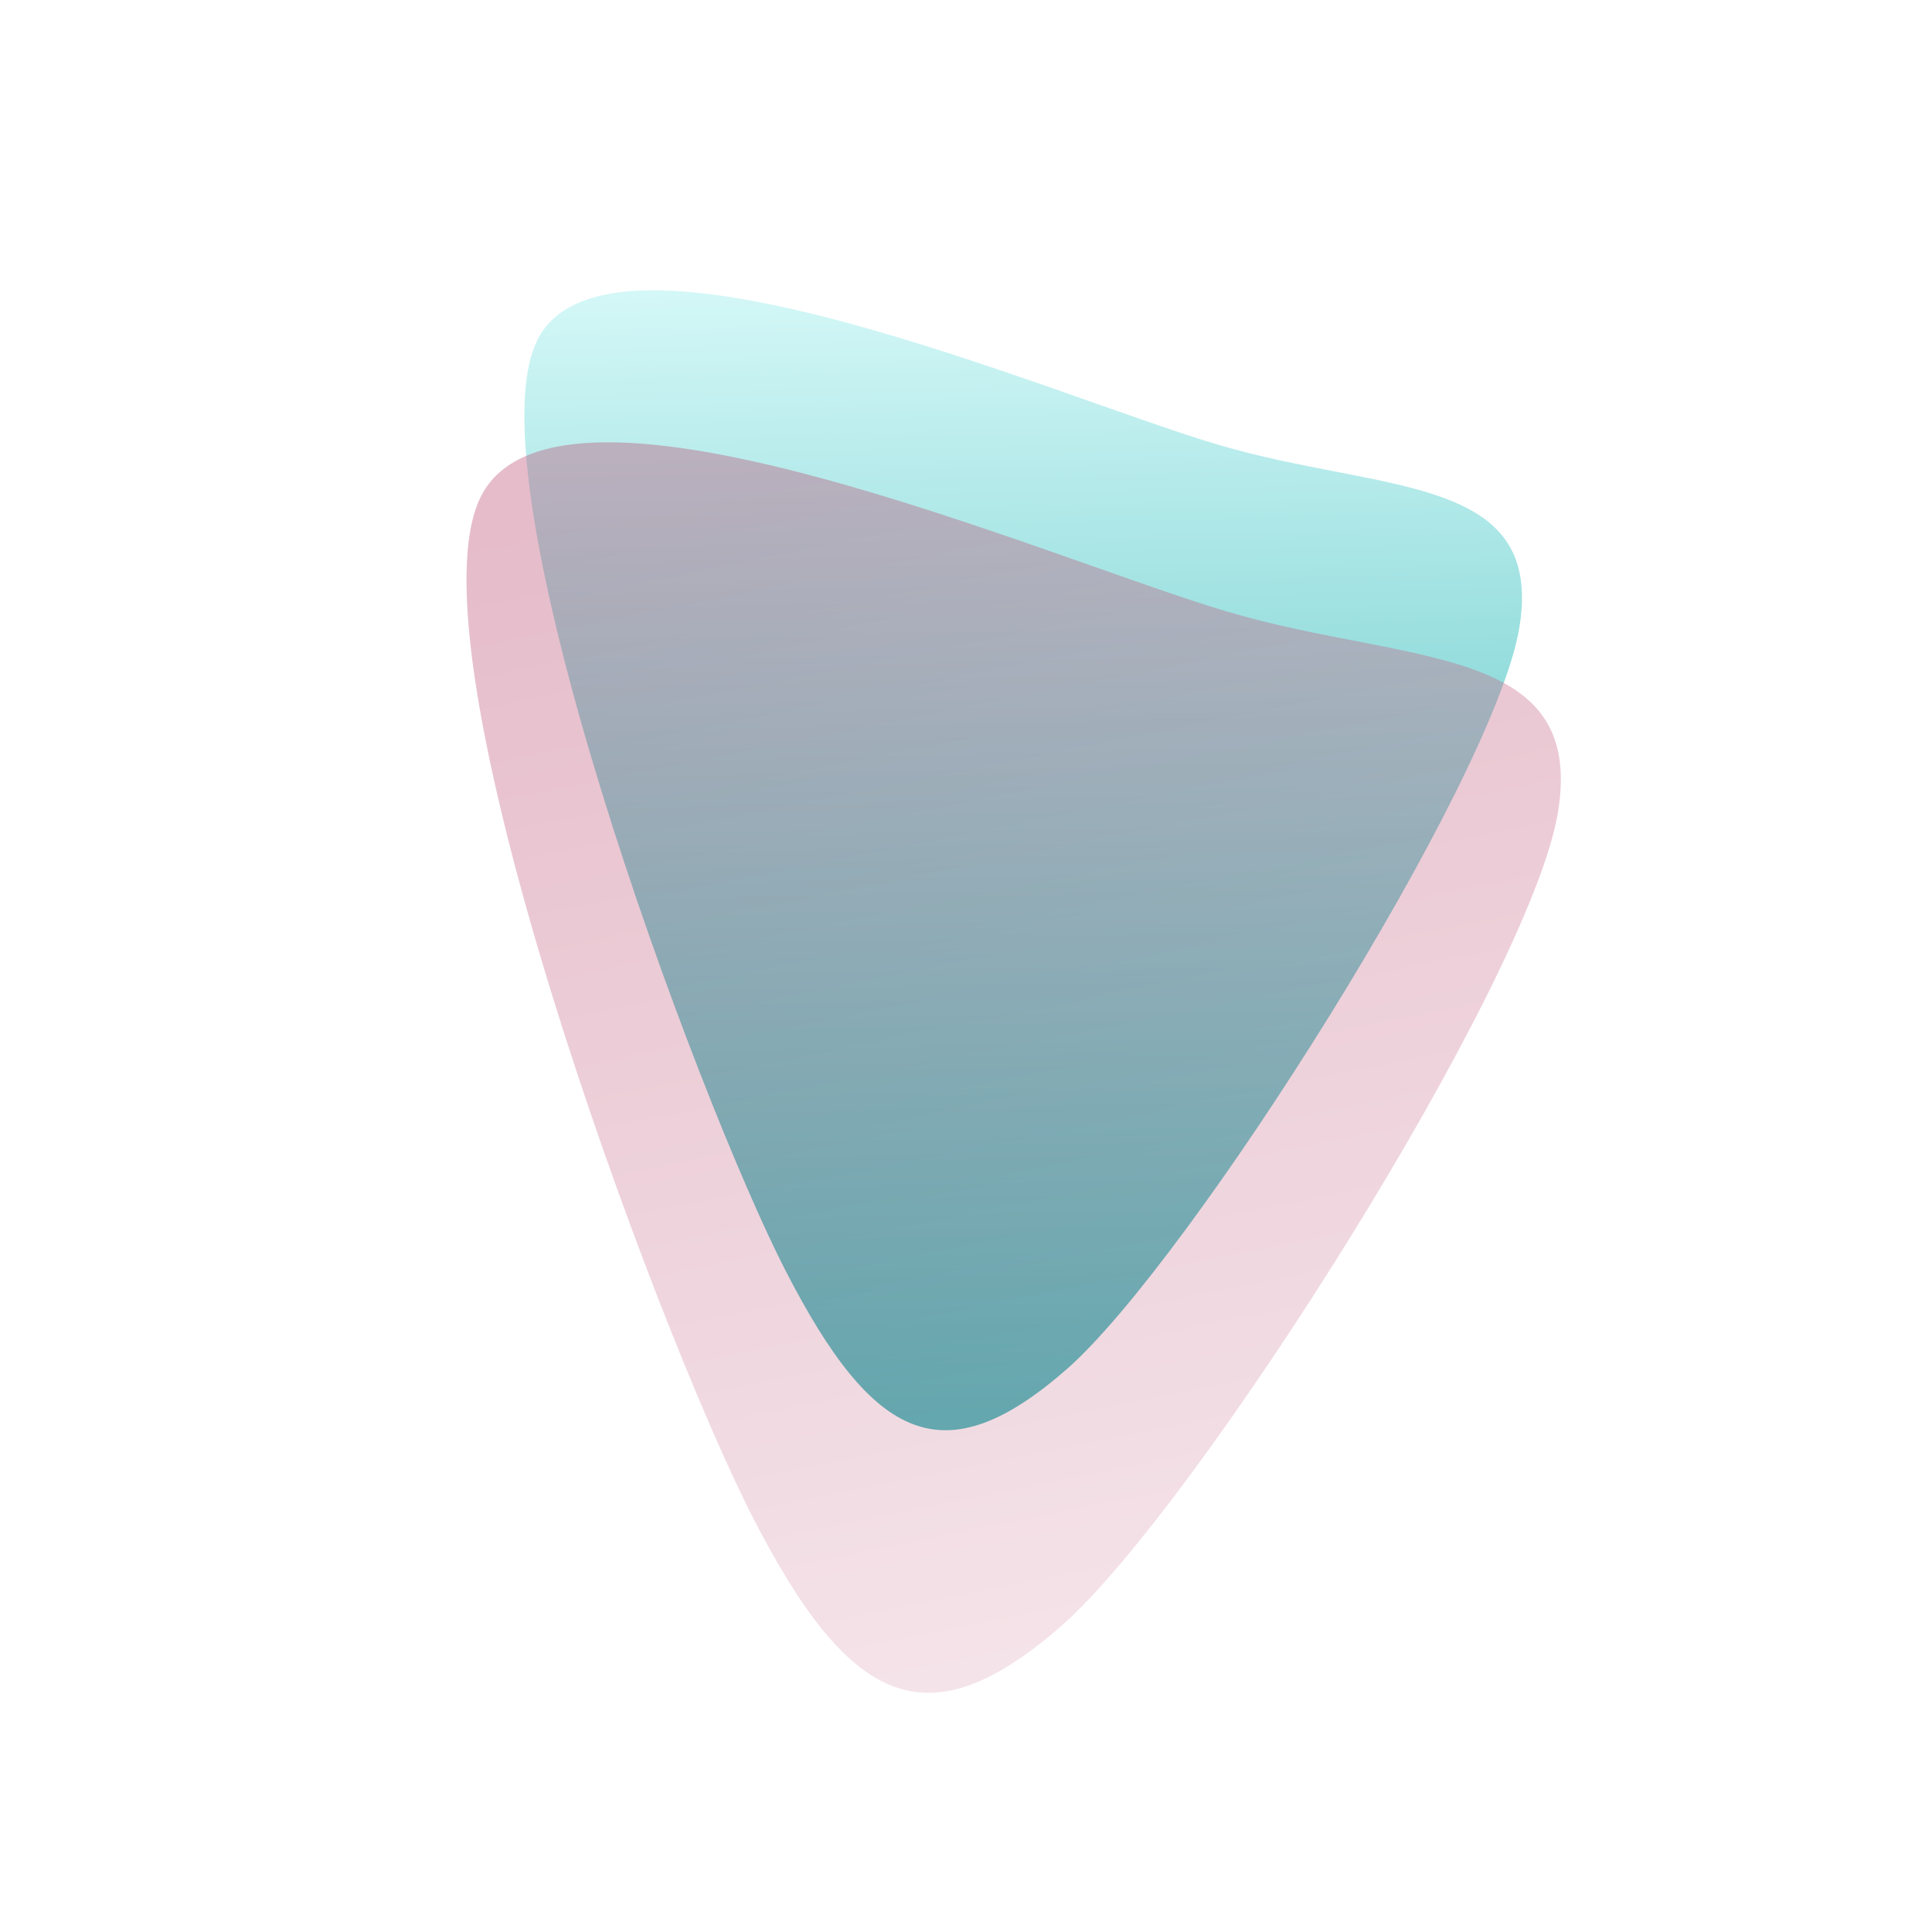
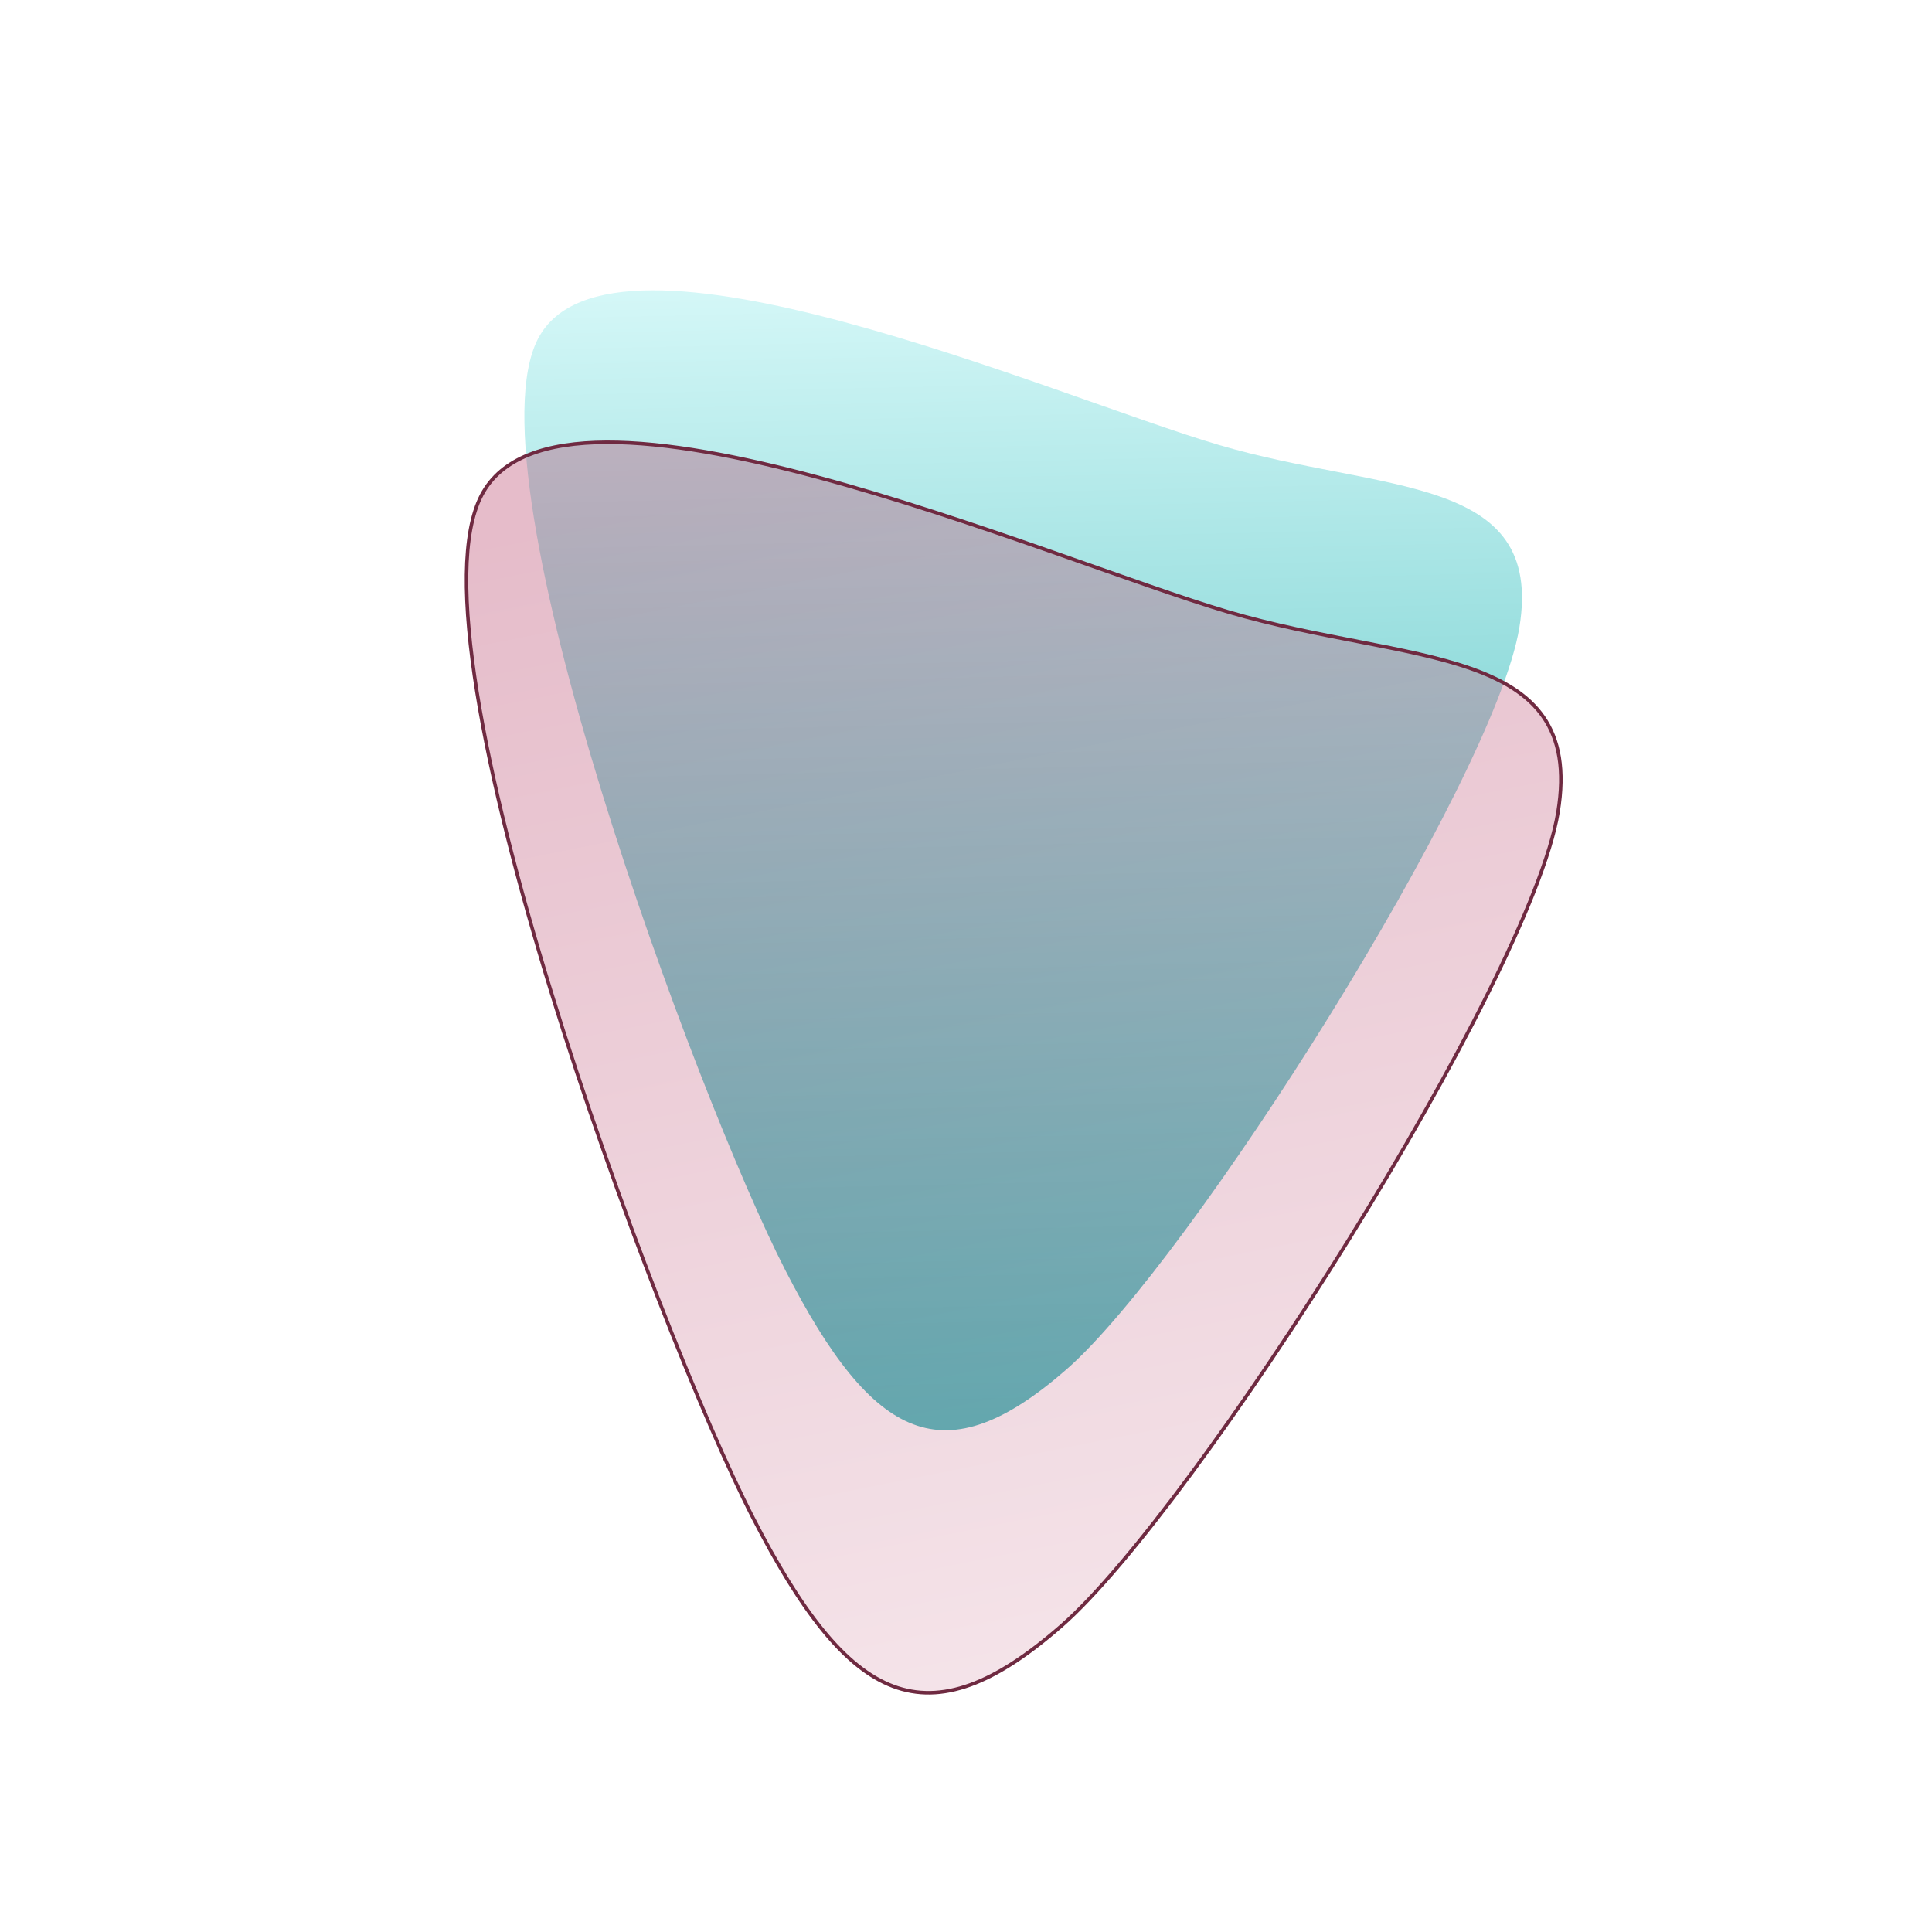
<svg xmlns="http://www.w3.org/2000/svg" version="1.1" viewBox="0 0 600 600">
  <path d="M167.126 105.118C189.567 62.402 327.756 123.228 378.543 138.189C429.331 153.15 479.724 147.047 471.85 194.882C463.976 242.717 369.291 391.929 331.299 425.197C293.307 458.465 271.26 447.835 243.898 394.488C216.535 341.142 144.685 147.835 167.126 105.118C189.567 62.402 327.756 123.228 378.543 138.189 " fill="url(&quot;#SvgjsLinearGradient1001&quot;)" />
-   <path d="M85.452 97.471C107.893 54.754 246.082 115.581 296.87 130.542C347.657 145.502 398.051 139.4 390.177 187.235C382.303 235.069 287.618 384.282 249.625 417.55C211.633 450.817 189.586 440.188 162.224 386.841C134.862 333.495 63.011 140.188 85.452 97.471C107.893 54.754 246.082 115.581 296.87 130.542 " fill-opacity="0.36" fill="url(&quot;#SvgjsLinearGradient1002&quot;)" opacity="1" stroke-opacity="1" stroke-width="0" stroke="hsl(340, 45%, 30%)" transform="matrix(1.096994,0,0,1.096994,55.82198,46.84538)" />
+   <path d="M85.452 97.471C107.893 54.754 246.082 115.581 296.87 130.542C347.657 145.502 398.051 139.4 390.177 187.235C382.303 235.069 287.618 384.282 249.625 417.55C211.633 450.817 189.586 440.188 162.224 386.841C134.862 333.495 63.011 140.188 85.452 97.471C107.893 54.754 246.082 115.581 296.87 130.542 " fill-opacity="0.36" fill="url(&quot;#SvgjsLinearGradient1002&quot;)" opacity="1" stroke-opacity="1" strokeWidth="0" stroke="hsl(340, 45%, 30%)" transform="matrix(1.096994,0,0,1.096994,55.82198,46.84538)" />
  <defs>
    <radialGradient id="SvgjsRadialGradient1000">
      <stop stop-color="hsl(340, 45%, 50%)" offset="0" />
      <stop stop-color="hsl(340, 45%, 80%)" offset="1" />
    </radialGradient>
    <linearGradient id="SvgjsLinearGradient1001" gradientTransform="rotate(269, 0.5, 0.5)">
      <stop stop-color="hsl(180, 69%, 40%)" offset="0" />
      <stop stop-color="hsl(180, 69%, 90%)" offset="1" />
    </linearGradient>
    <linearGradient id="SvgjsLinearGradient1002" gradientTransform="rotate(80, 0.5, 0.5)">
      <stop stop-color="hsl(340, 45%, 50%)" offset="0" />
      <stop stop-color="hsl(340, 45%, 80%)" offset="1" />
    </linearGradient>
  </defs>
</svg>
